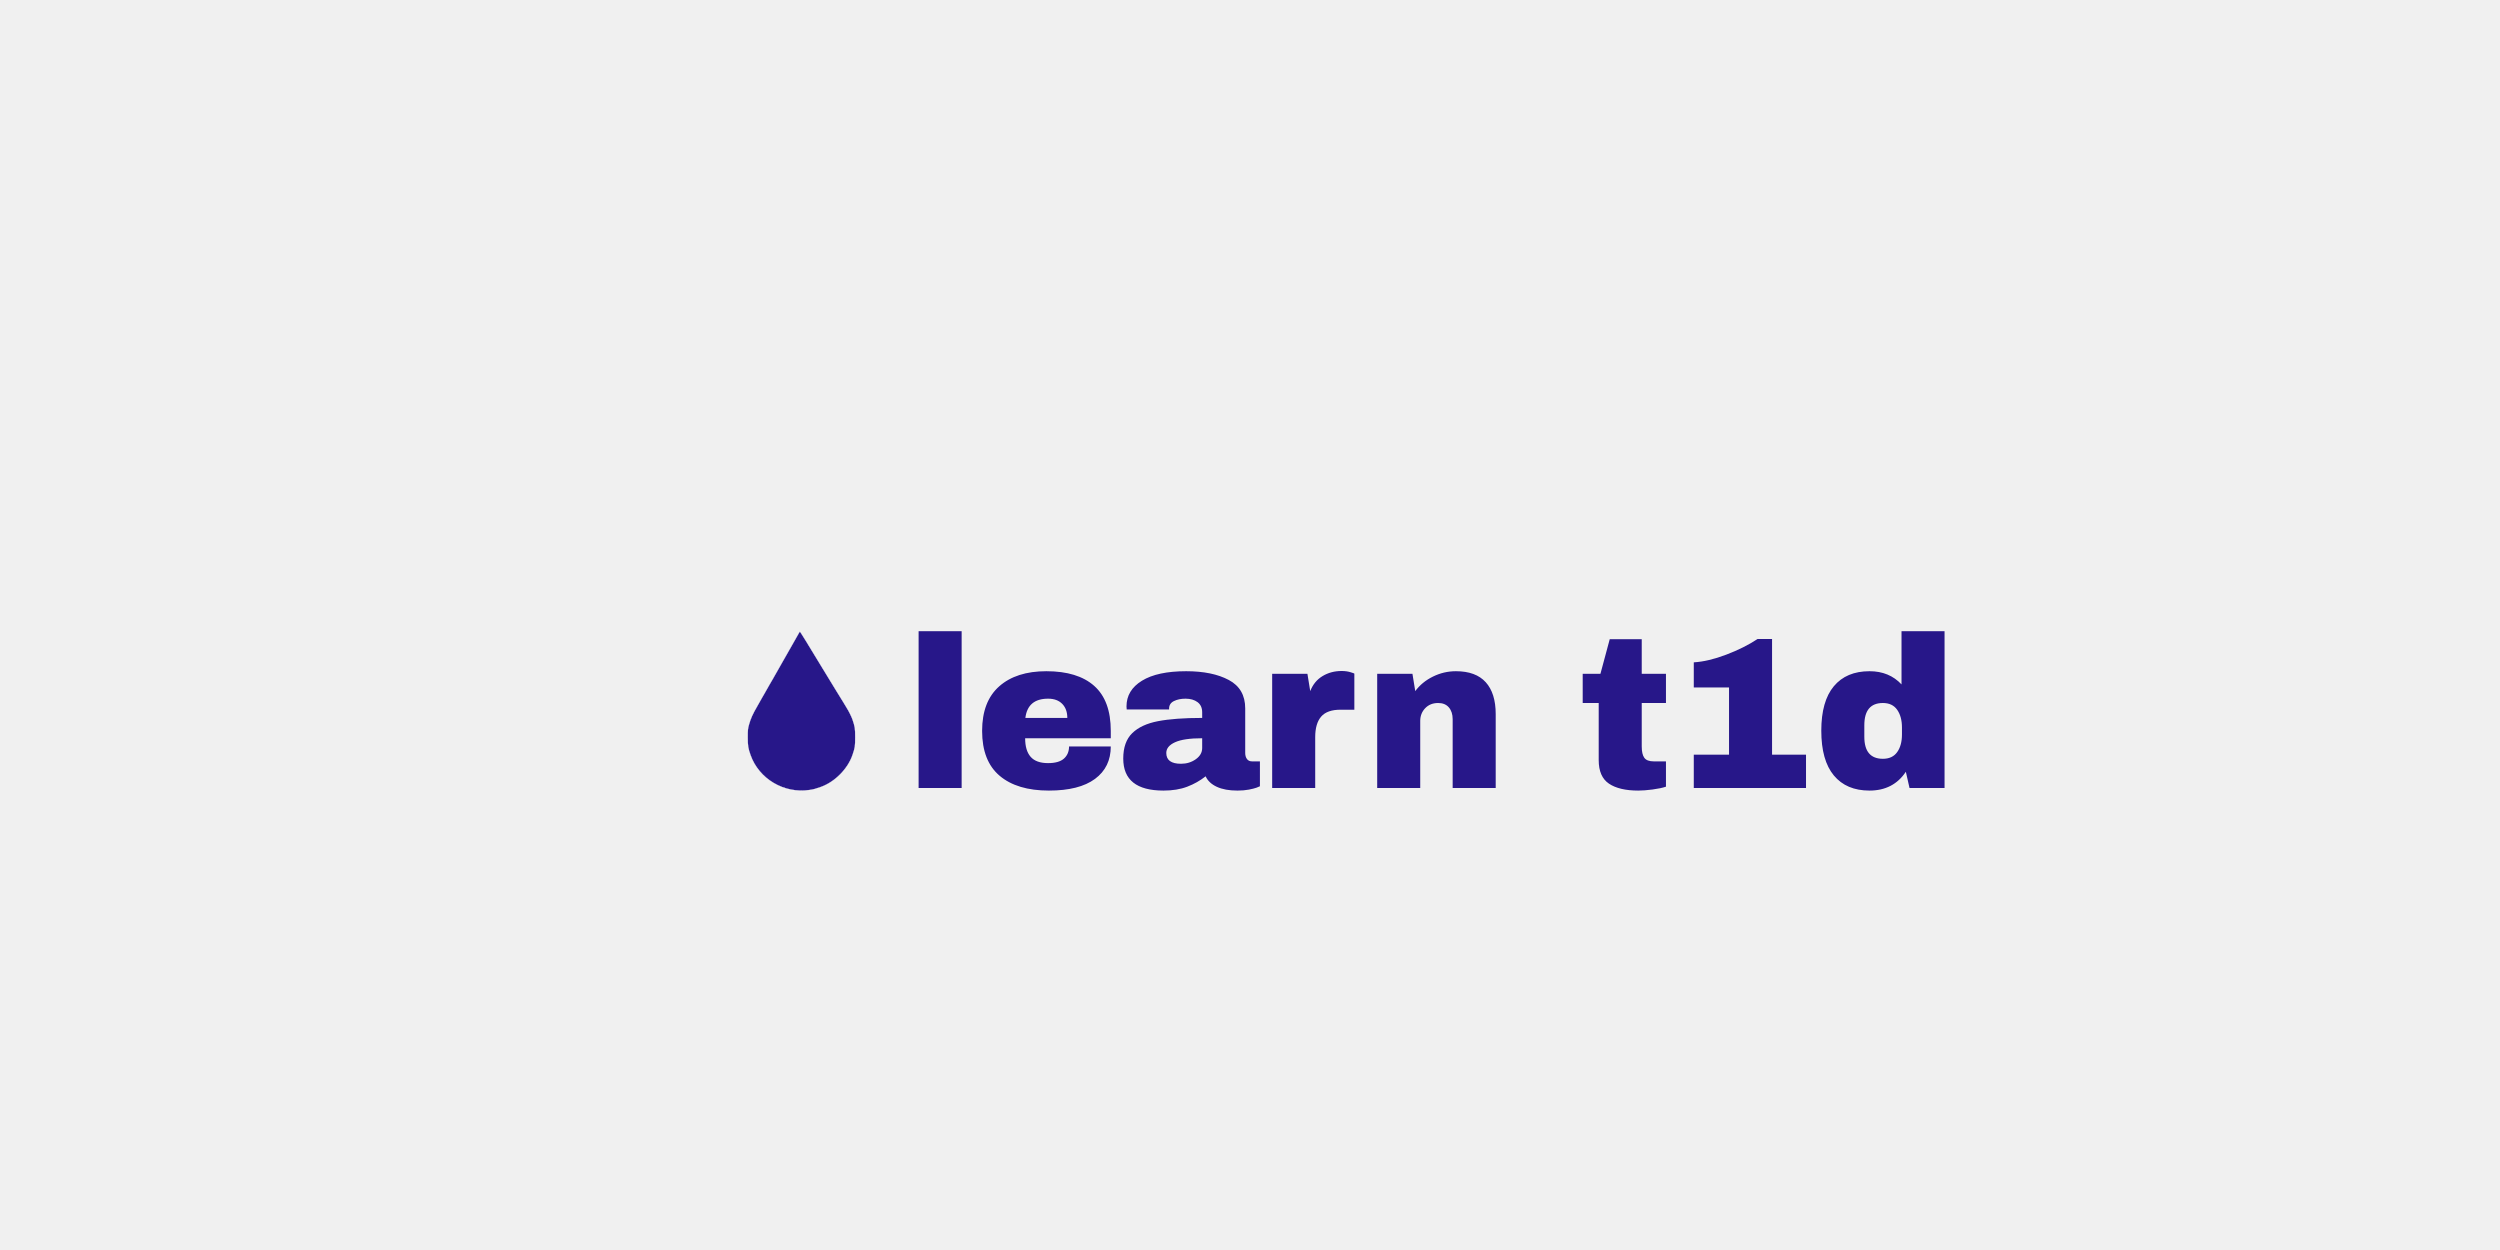
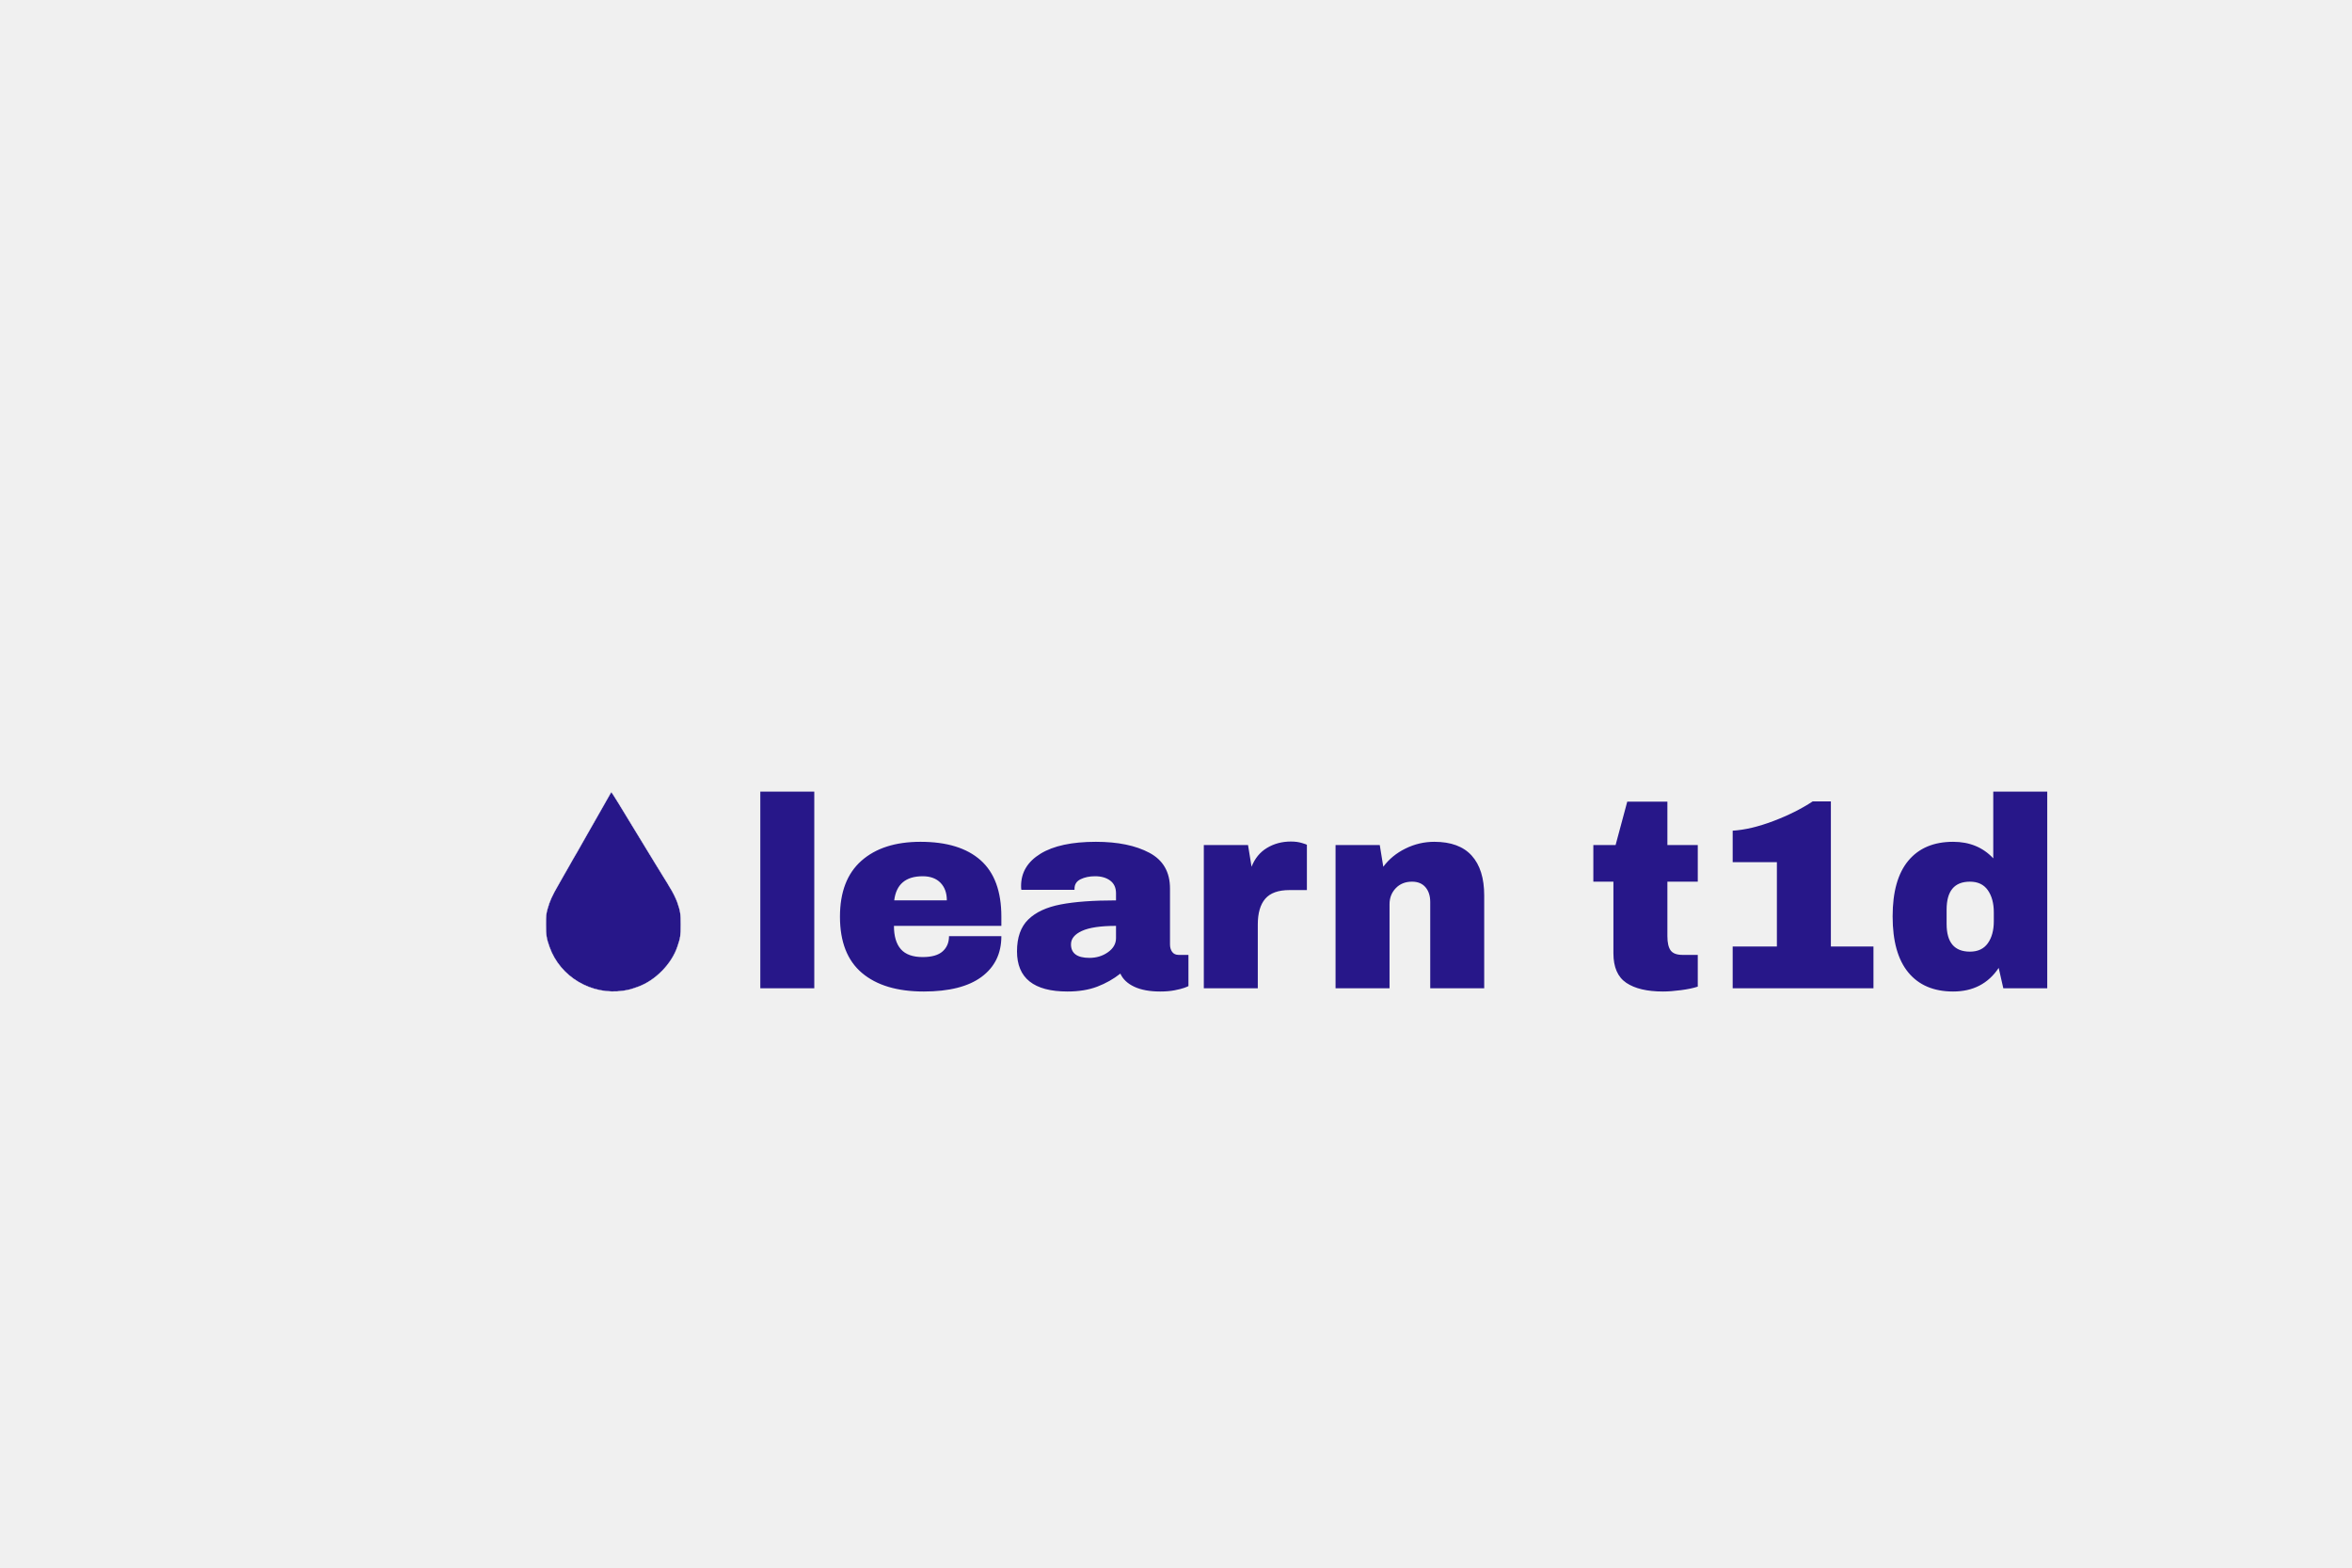
- <svg xmlns="http://www.w3.org/2000/svg" version="1.1" width="200px" height="100px" viewBox="0 0 1800 1800">
+ <svg xmlns="http://www.w3.org/2000/svg" version="1.1" width="300px" height="200px" viewBox="0 0 1800 1800">
  <g id="document" transform="matrix(1,0,0,1,1024.0,1024.0)">
    <path d="M-775.362,-109.231 C-778.699,-103.224 -781.436,-98.418 -784.907,-92.411 C-786.308,-90.008 -788.044,-87.004 -788.711,-85.736 C-789.446,-84.468 -794.518,-75.591 -799.925,-66.046 C-805.398,-56.502 -810.537,-47.357 -811.472,-45.689 C-812.406,-44.02 -814.475,-40.482 -816.077,-37.812 C-817.679,-35.076 -818.947,-32.807 -818.947,-32.673 C-818.947,-32.54 -820.749,-29.402 -822.952,-25.665 C-825.155,-21.927 -826.957,-18.79 -826.957,-18.656 C-826.957,-18.523 -829.693,-13.717 -833.098,-7.844 C-840.306,4.638 -842.976,10.578 -845.446,19.456 C-847.114,25.463 -847.248,27.065 -847.248,37.744 C-847.248,50.092 -846.714,53.429 -843.243,63.241 C-831.095,97.682 -794.919,119.108 -758.342,113.568 C-751.667,112.5 -750.199,112.099 -741.522,109.029 C-721.565,101.82 -702.876,82.731 -696.268,62.774 C-692.797,52.495 -692.53,50.559 -692.53,37.744 C-692.53,24.929 -692.864,22.526 -696.468,11.98 C-697.803,7.975 -702.275,-0.969 -704.878,-4.84 C-705.946,-6.442 -706.814,-7.844 -706.814,-8.044 C-706.814,-8.244 -708.082,-10.38 -709.684,-12.85 C-711.286,-15.319 -716.892,-24.396 -722.099,-33.007 C-727.372,-41.617 -736.85,-57.236 -743.257,-67.715 C-749.665,-78.194 -758.676,-92.945 -763.281,-100.621 C-767.953,-108.23 -771.891,-114.437 -772.158,-114.437 C-772.359,-114.437 -773.827,-112.101 -775.362,-109.231 Z " fill="#271789" fill-opacity="1.00" stroke-width="0.31" stroke="#ffffff" stroke-linecap="square" stroke-linejoin="miter" />
    <path d="M-539.233,110.7 L-539.233,-115.06 L-601.2,-115.06 L-601.2,110.7 L-539.233,110.7 Z M-417.27,-57.452 C-446.126,-57.452 -468.754,-50.186 -485.154,-35.655 C-501.554,-21.123 -509.754,0.26 -509.754,28.492 C-509.754,57.348 -501.346,78.886 -484.531,93.107 C-467.716,107.327 -444.05,114.437 -413.533,114.437 C-384.47,114.437 -362.361,108.832 -347.206,97.622 C-332.052,86.412 -324.475,70.842 -324.475,50.913 L-384.574,50.913 C-384.574,58.179 -387.013,63.991 -391.891,68.351 C-396.77,72.71 -404.399,74.89 -414.779,74.89 C-426.197,74.89 -434.552,71.88 -439.846,65.86 C-445.14,59.84 -447.787,50.913 -447.787,39.08 L-324.475,39.08 L-324.475,28.492 C-324.475,-0.571 -332.415,-22.161 -348.296,-36.277 C-364.177,-50.394 -387.169,-57.452 -417.27,-57.452 Z M-414.779,-17.905 C-406.06,-17.905 -399.261,-15.414 -394.383,-10.432 C-389.504,-5.449 -387.065,1.297 -387.065,9.809 L-447.475,9.809 C-445.192,-8.667 -434.293,-17.905 -414.779,-17.905 Z M-215.902,-57.452 C-243.512,-57.452 -264.739,-52.885 -279.582,-43.751 C-294.425,-34.617 -301.847,-22.265 -301.847,-6.695 C-301.847,-4.827 -301.743,-3.373 -301.535,-2.335 L-240.502,-2.335 L-240.502,-3.581 C-240.502,-8.563 -238.167,-12.196 -233.496,-14.48 C-228.825,-16.763 -223.272,-17.905 -216.836,-17.905 C-209.778,-17.905 -204.017,-16.244 -199.554,-12.923 C-195.091,-9.601 -192.859,-4.723 -192.859,1.713 L-192.859,9.809 C-219.016,9.809 -240.191,11.366 -256.383,14.48 C-272.576,17.594 -284.98,23.355 -293.595,31.762 C-302.21,40.17 -306.518,52.366 -306.518,68.351 C-306.518,99.075 -287.211,114.437 -248.599,114.437 C-235.52,114.437 -224.102,112.569 -214.345,108.832 C-204.588,105.095 -195.765,100.113 -187.877,93.885 C-184.97,100.321 -179.625,105.355 -171.84,108.988 C-164.055,112.621 -154.142,114.437 -142.102,114.437 C-135.874,114.437 -130.373,113.97 -125.598,113.036 C-120.823,112.102 -117.138,111.168 -114.544,110.233 C-111.949,109.299 -110.34,108.624 -109.717,108.209 L-109.717,72.399 L-120.927,72.399 C-124.249,72.399 -126.74,71.257 -128.401,68.974 C-130.061,66.69 -130.892,63.784 -130.892,60.255 L-130.892,-3.892 C-130.892,-22.784 -138.78,-36.433 -154.558,-44.841 C-170.335,-53.248 -190.783,-57.452 -215.902,-57.452 Z M-192.859,39.08 L-192.859,53.093 C-192.859,59.528 -195.921,64.926 -202.045,69.285 C-208.169,73.645 -215.279,75.824 -223.376,75.824 C-237.492,75.824 -244.55,70.635 -244.55,60.255 C-244.55,53.819 -240.347,48.681 -231.939,44.841 C-223.531,41 -210.505,39.08 -192.859,39.08 Z M7.886,-57.764 C-2.286,-57.764 -11.42,-55.324 -19.517,-50.446 C-27.613,-45.567 -33.529,-38.353 -37.266,-28.804 L-41.314,-53.715 L-92.071,-53.715 L-92.071,110.7 L-30.104,110.7 L-30.104,37.523 C-30.104,24.444 -27.25,14.584 -21.541,7.941 C-15.832,1.297 -6.542,-2.024 6.329,-2.024 L26.258,-2.024 L26.258,-54.027 C26.258,-54.234 24.39,-54.909 20.653,-56.051 C16.916,-57.193 12.661,-57.764 7.886,-57.764 Z M172.51,-57.452 C160.884,-57.452 149.83,-54.857 139.346,-49.667 C128.863,-44.477 120.403,-37.523 113.968,-28.804 L109.919,-53.715 L59.162,-53.715 L59.162,110.7 L121.13,110.7 L121.13,14.168 C121.13,6.903 123.517,0.778 128.292,-4.204 C133.066,-9.186 139.294,-11.677 146.975,-11.677 C153.618,-11.677 158.756,-9.549 162.389,-5.294 C166.022,-1.038 167.839,4.619 167.839,11.677 L167.839,110.7 L229.806,110.7 L229.806,4.204 C229.806,-15.725 225.031,-30.984 215.482,-41.571 C205.932,-52.158 191.608,-57.452 172.51,-57.452 Z M440.1,-53.715 L440.1,-103.538 L394.014,-103.538 L380.624,-53.715 L355.09,-53.715 L355.09,-11.677 L378.133,-11.677 L378.133,70.531 C378.133,86.516 383.064,97.829 392.924,104.473 C402.785,111.116 416.85,114.437 435.118,114.437 C440.931,114.437 447.782,113.918 455.67,112.88 C463.559,111.842 469.994,110.493 474.977,108.832 L474.977,72.399 L457.539,72.399 C450.895,72.399 446.328,70.686 443.837,67.261 C441.346,63.836 440.1,58.386 440.1,50.913 L440.1,-11.677 L474.977,-11.677 L474.977,-53.715 L440.1,-53.715 Z M627.767,62.746 L627.767,-103.85 L606.904,-103.85 C594.033,-95.338 578.982,-87.813 561.752,-81.274 C544.521,-74.734 528.951,-71.05 515.043,-70.219 L515.043,-34.098 L565.8,-34.098 L565.8,62.746 L515.043,62.746 L515.043,110.7 L676.656,110.7 L676.656,62.746 L627.767,62.746 Z M876.155,110.7 L876.155,-115.06 L814.188,-115.06 L814.188,-38.457 C802.355,-51.12 786.993,-57.452 768.102,-57.452 C745.889,-57.452 728.762,-50.238 716.722,-35.81 C704.681,-21.382 698.661,-0.052 698.661,28.181 C698.661,56.622 704.681,78.108 716.722,92.64 C728.762,107.171 745.889,114.437 768.102,114.437 C790.937,114.437 808.375,105.407 820.416,87.346 L825.71,110.7 L876.155,110.7 Z M787.408,-11.677 C796.542,-11.677 803.393,-8.408 807.96,-1.868 C812.527,4.671 814.811,13.13 814.811,23.51 L814.811,33.786 C814.811,44.166 812.527,52.574 807.96,59.009 C803.393,65.445 796.542,68.662 787.408,68.662 C769.555,68.662 760.628,58.075 760.628,36.9 L760.628,20.396 C760.628,-0.986 769.555,-11.677 787.408,-11.677 Z " fill="#271789" fill-opacity="1.00" />
  </g>
</svg>
